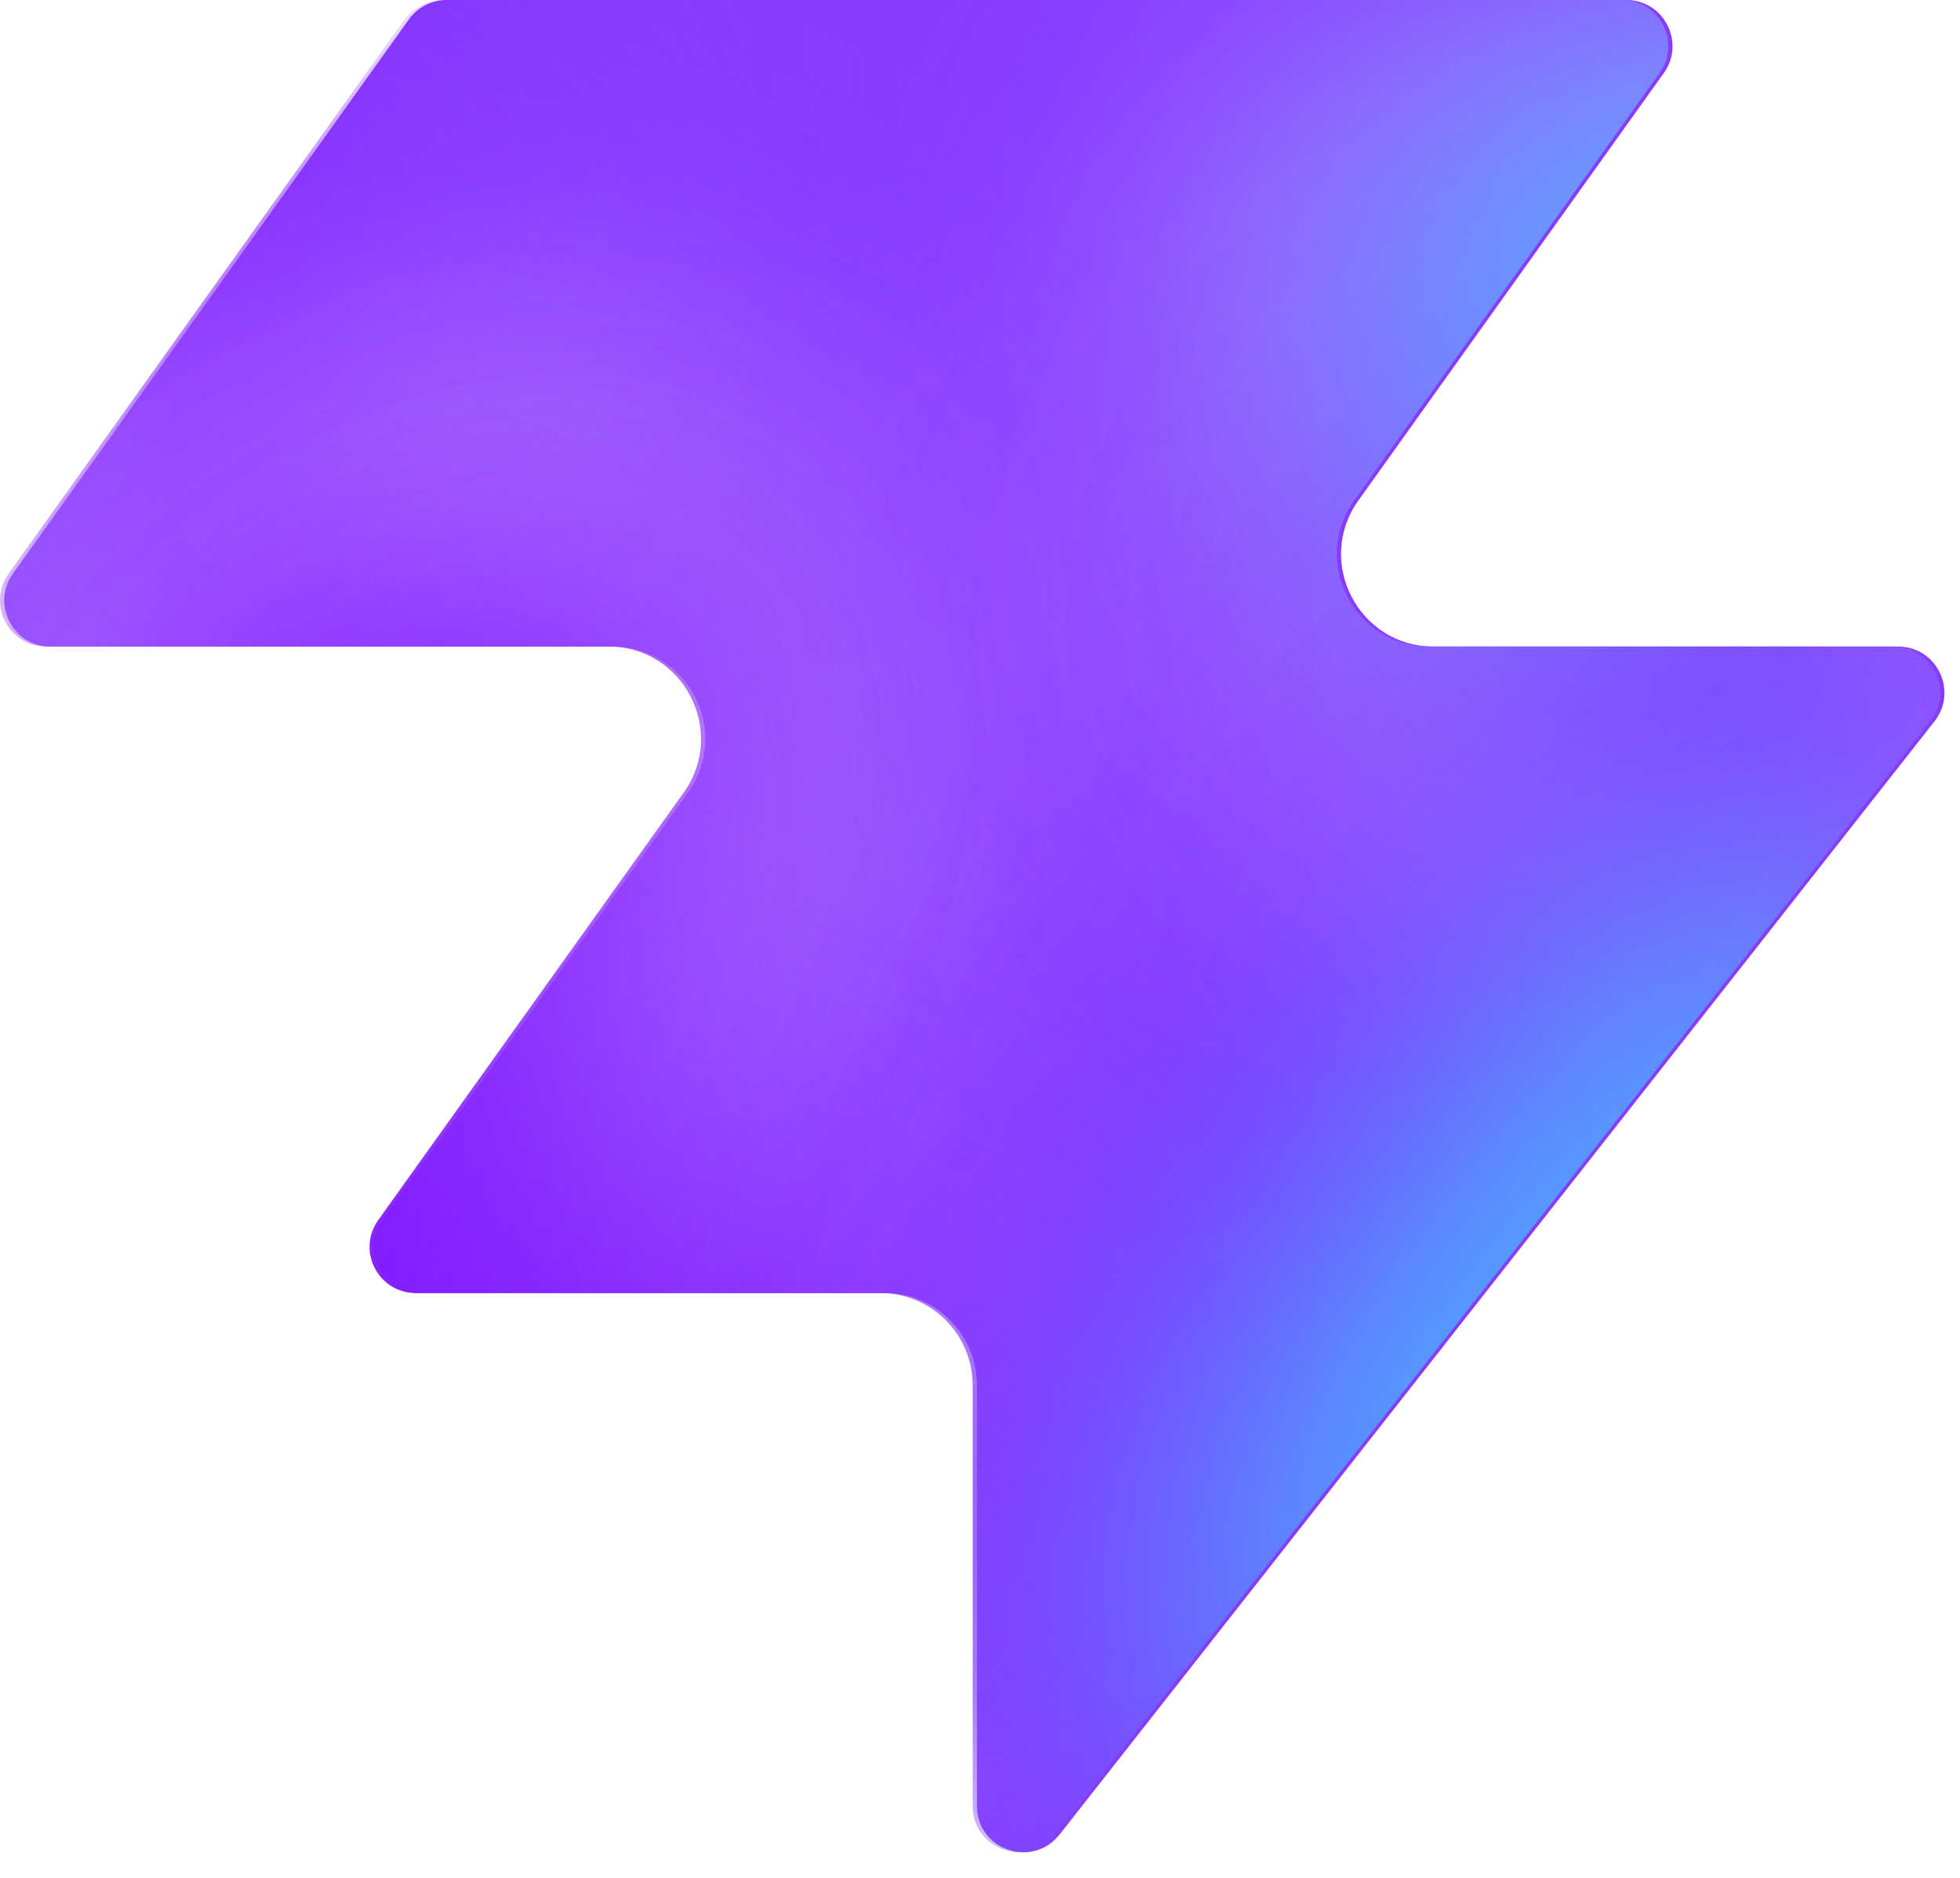
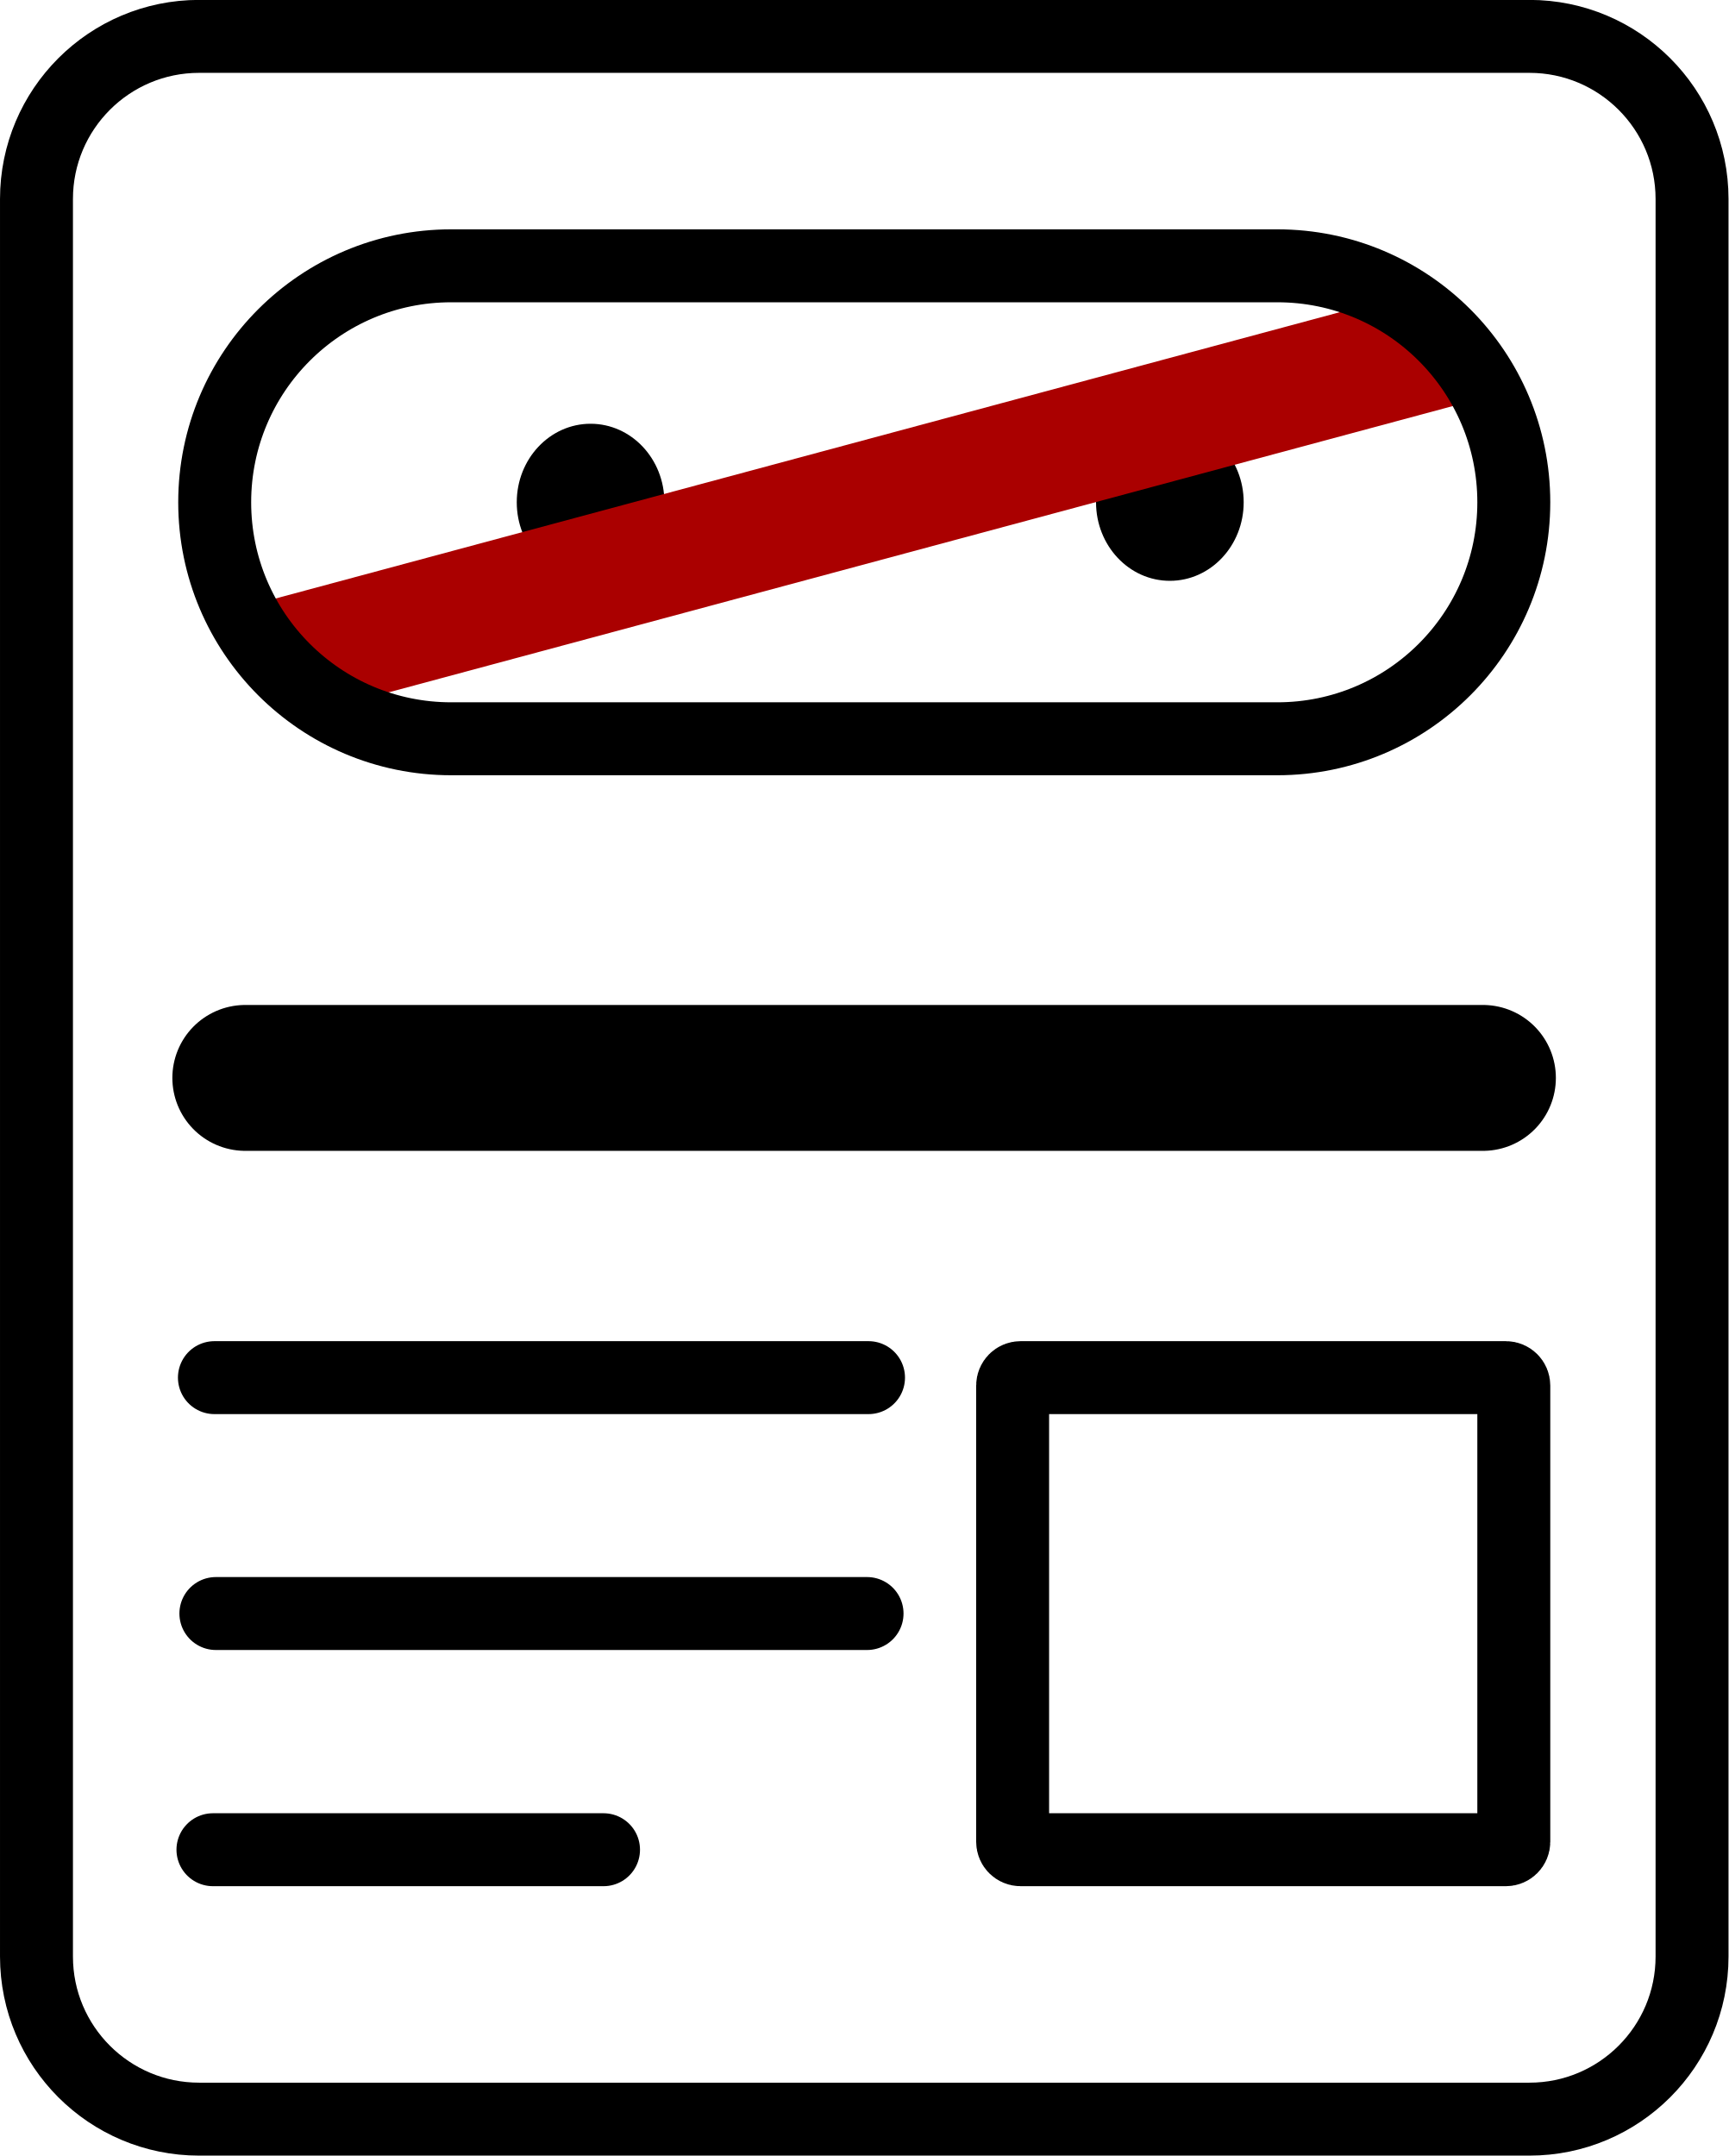
- <svg xmlns="http://www.w3.org/2000/svg" width="48" height="46" fill="none" viewBox="0 0 48 46">
-   <path fill="#863bff" d="M25.946 44.938c-.664.845-2.021.375-2.021-.698V33.937a2.26 2.26 0 0 0-2.262-2.262H10.287c-.92 0-1.456-1.04-.92-1.788l7.48-10.471c1.07-1.497 0-3.578-1.842-3.578H1.237c-.92 0-1.456-1.04-.92-1.788L10.013.474c.214-.297.556-.474.92-.474h28.894c.92 0 1.456 1.04.92 1.788l-7.48 10.471c-1.07 1.498 0 3.579 1.842 3.579h11.377c.943 0 1.473 1.088.89 1.83L25.947 44.94z" style="fill:#863bff;fill:color(display-p3 .525 .23 1);fill-opacity:1" />
-   <mask id="a" width="48" height="46" x="0" y="0" maskUnits="userSpaceOnUse" style="mask-type:alpha">
-     <path fill="#000" d="M25.842 44.938c-.664.844-2.021.375-2.021-.698V33.937a2.26 2.26 0 0 0-2.262-2.262H10.183c-.92 0-1.456-1.04-.92-1.788l7.48-10.471c1.07-1.498 0-3.579-1.842-3.579H1.133c-.92 0-1.456-1.04-.92-1.787L9.91.473c.214-.297.556-.474.92-.474h28.894c.92 0 1.456 1.04.92 1.788l-7.48 10.471c-1.07 1.498 0 3.578 1.842 3.578h11.377c.943 0 1.473 1.088.89 1.832L25.843 44.94z" style="fill:#000;fill-opacity:1" />
-   </mask>
-   <g mask="url(#a)">
-     <g filter="url(#b)">
-       <ellipse cx="5.508" cy="14.704" fill="#ede6ff" rx="5.508" ry="14.704" style="fill:#ede6ff;fill:color(display-p3 .927 .903 1);fill-opacity:1" transform="matrix(.00324 1 1 -.00324 -4.47 31.516)" />
-     </g>
-     <g filter="url(#c)">
-       <ellipse cx="10.399" cy="29.851" fill="#ede6ff" rx="10.399" ry="29.851" style="fill:#ede6ff;fill:color(display-p3 .927 .903 1);fill-opacity:1" transform="matrix(.00324 1 1 -.00324 -39.328 7.883)" />
-     </g>
-     <g filter="url(#d)">
-       <ellipse cx="5.508" cy="30.487" fill="#7e14ff" rx="5.508" ry="30.487" style="fill:#7e14ff;fill:color(display-p3 .492 .077 1);fill-opacity:1" transform="rotate(89.814 -25.913 -14.639)scale(1 -1)" />
-     </g>
-     <g filter="url(#e)">
-       <ellipse cx="5.508" cy="30.599" fill="#7e14ff" rx="5.508" ry="30.599" style="fill:#7e14ff;fill:color(display-p3 .492 .077 1);fill-opacity:1" transform="rotate(89.814 -32.644 -3.334)scale(1 -1)" />
-     </g>
-     <g filter="url(#f)">
-       <ellipse cx="5.508" cy="30.599" fill="#7e14ff" rx="5.508" ry="30.599" style="fill:#7e14ff;fill:color(display-p3 .492 .077 1);fill-opacity:1" transform="matrix(.00324 1 1 -.00324 -34.34 30.47)" />
-     </g>
-     <g filter="url(#g)">
-       <ellipse cx="14.072" cy="22.078" fill="#ede6ff" rx="14.072" ry="22.078" style="fill:#ede6ff;fill:color(display-p3 .927 .903 1);fill-opacity:1" transform="rotate(93.35 24.506 48.493)scale(-1 1)" />
-     </g>
-     <g filter="url(#h)">
-       <ellipse cx="3.47" cy="21.501" fill="#7e14ff" rx="3.47" ry="21.501" style="fill:#7e14ff;fill:color(display-p3 .492 .077 1);fill-opacity:1" transform="rotate(89.009 28.708 47.59)scale(-1 1)" />
-     </g>
-     <g filter="url(#i)">
-       <ellipse cx="3.47" cy="21.501" fill="#7e14ff" rx="3.47" ry="21.501" style="fill:#7e14ff;fill:color(display-p3 .492 .077 1);fill-opacity:1" transform="rotate(89.009 28.708 47.59)scale(-1 1)" />
-     </g>
-     <g filter="url(#j)">
-       <ellipse cx=".387" cy="8.972" fill="#7e14ff" rx="4.407" ry="29.108" style="fill:#7e14ff;fill:color(display-p3 .492 .077 1);fill-opacity:1" transform="rotate(39.51 .387 8.972)" />
-     </g>
-     <g filter="url(#k)">
-       <ellipse cx="47.523" cy="-6.092" fill="#7e14ff" rx="4.407" ry="29.108" style="fill:#7e14ff;fill:color(display-p3 .492 .077 1);fill-opacity:1" transform="rotate(37.892 47.523 -6.092)" />
-     </g>
-     <g filter="url(#l)">
-       <ellipse cx="41.412" cy="6.333" fill="#47bfff" rx="5.971" ry="9.665" style="fill:#47bfff;fill:color(display-p3 .28 .748 1);fill-opacity:1" transform="rotate(37.892 41.412 6.333)" />
-     </g>
-     <g filter="url(#m)">
-       <ellipse cx="-1.879" cy="38.332" fill="#7e14ff" rx="4.407" ry="29.108" style="fill:#7e14ff;fill:color(display-p3 .492 .077 1);fill-opacity:1" transform="rotate(37.892 -1.88 38.332)" />
-     </g>
-     <g filter="url(#n)">
-       <ellipse cx="-1.879" cy="38.332" fill="#7e14ff" rx="4.407" ry="29.108" style="fill:#7e14ff;fill:color(display-p3 .492 .077 1);fill-opacity:1" transform="rotate(37.892 -1.88 38.332)" />
-     </g>
-     <g filter="url(#o)">
-       <ellipse cx="35.651" cy="29.907" fill="#7e14ff" rx="4.407" ry="29.108" style="fill:#7e14ff;fill:color(display-p3 .492 .077 1);fill-opacity:1" transform="rotate(37.892 35.651 29.907)" />
-     </g>
-     <g filter="url(#p)">
-       <ellipse cx="38.418" cy="32.4" fill="#47bfff" rx="5.971" ry="15.297" style="fill:#47bfff;fill:color(display-p3 .28 .748 1);fill-opacity:1" transform="rotate(37.892 38.418 32.4)" />
-     </g>
+ <svg xmlns="http://www.w3.org/2000/svg" xmlns:xlink="http://www.w3.org/1999/xlink" width="5.877mm" height="7.33mm" viewBox="0 0 5.877 7.33" version="1.1" id="svg1" xml:space="preserve">
+   <defs id="defs1" />
+   <g id="layer1" transform="translate(972.411,-201.9443)">
+     <rect style="fill:none;stroke:#000000;stroke-width:0.248;stroke-linecap:round;stroke-linejoin:round;stroke-miterlimit:28.2;stroke-dasharray:none;stroke-dashoffset:14.8" id="rect2" width="5.629" height="7.081" x="-972.287" y="202.068" ry="0.553" />
+     <ellipse style="fill:#000000;fill-opacity:1;stroke:none;stroke-width:0.248;stroke-linecap:round;stroke-linejoin:round;stroke-miterlimit:28.2;stroke-dasharray:none;stroke-dashoffset:14.8" id="path5" cx="-970.403" cy="203.652" rx="0.251" ry="0.267" />
+     <use x="0" y="0" xlink:href="#path5" id="use5" transform="translate(1.969568)" style="stroke-width:0.635;stroke-dasharray:none" />
+     <rect style="fill:#aa0000;fill-opacity:1;stroke:none;stroke-width:0.248;stroke-linecap:square;stroke-linejoin:bevel;stroke-miterlimit:28.2;stroke-dasharray:none;stroke-dashoffset:14.8;stroke-opacity:1" id="rect7" width="0.408" height="4.102" x="-55.394" y="987.15" ry="0" transform="matrix(0.2578608,0.9661821,-0.9656677,0.2597804,0,0)" />
+     <rect style="fill:none;stroke:#000000;stroke-width:0.248;stroke-linecap:round;stroke-linejoin:round;stroke-miterlimit:28.2;stroke-dasharray:none;stroke-dashoffset:14.8" id="rect5" width="4.417" height="1.608" x="-971.681" y="202.848" ry="0.804" />
+     <path style="fill:none;stroke:#000000;stroke-width:0.496;stroke-linecap:round;stroke-linejoin:round;stroke-miterlimit:28.2;stroke-dasharray:none;stroke-dashoffset:14.8;stroke-opacity:1" d="m -967.369,205.609 h -4.208" id="path4" />
+     <path style="fill:none;stroke:#000000;stroke-width:0.248;stroke-linecap:round;stroke-linejoin:round;stroke-miterlimit:28.2;stroke-dasharray:none;stroke-dashoffset:14.8;stroke-opacity:1" d="m -969.458,206.628 h -2.224" id="path4-3" />
+     <path style="fill:none;stroke:#000000;stroke-width:0.248;stroke-linecap:round;stroke-linejoin:round;stroke-miterlimit:28.2;stroke-dasharray:none;stroke-dashoffset:14.8;stroke-opacity:1" d="m -969.463,207.43 h -2.214" id="path4-3-4" />
+     <path style="fill:none;stroke:#000000;stroke-width:0.248;stroke-linecap:round;stroke-linejoin:round;stroke-miterlimit:28.2;stroke-dasharray:none;stroke-dashoffset:14.8;stroke-opacity:1" d="m -970.359,208.233 h -1.328" id="path4-3-2" />
+     <rect style="fill:none;stroke:#000000;stroke-width:0.248;stroke-linecap:round;stroke-linejoin:round;stroke-miterlimit:28.2;stroke-dasharray:none;stroke-dashoffset:14.8;stroke-opacity:1" id="rect6" width="1.704" height="1.605" x="-968.968" y="206.628" ry="0.027" />
  </g>
-   <defs>
-     <filter id="b" width="60.045" height="41.654" x="-19.77" y="16.149" color-interpolation-filters="sRGB" filterUnits="userSpaceOnUse">
-       <feFlood flood-opacity="0" result="BackgroundImageFix" />
-       <feBlend in="SourceGraphic" in2="BackgroundImageFix" result="shape" />
-       <feGaussianBlur result="effect1_foregroundBlur_2002_17158" stdDeviation="7.659" />
-     </filter>
-     <filter id="c" width="90.34" height="51.437" x="-54.613" y="-7.533" color-interpolation-filters="sRGB" filterUnits="userSpaceOnUse">
-       <feFlood flood-opacity="0" result="BackgroundImageFix" />
-       <feBlend in="SourceGraphic" in2="BackgroundImageFix" result="shape" />
-       <feGaussianBlur result="effect1_foregroundBlur_2002_17158" stdDeviation="7.659" />
-     </filter>
-     <filter id="d" width="79.355" height="29.4" x="-49.64" y="2.03" color-interpolation-filters="sRGB" filterUnits="userSpaceOnUse">
-       <feFlood flood-opacity="0" result="BackgroundImageFix" />
-       <feBlend in="SourceGraphic" in2="BackgroundImageFix" result="shape" />
-       <feGaussianBlur result="effect1_foregroundBlur_2002_17158" stdDeviation="4.596" />
-     </filter>
-     <filter id="e" width="79.579" height="29.4" x="-45.045" y="20.029" color-interpolation-filters="sRGB" filterUnits="userSpaceOnUse">
-       <feFlood flood-opacity="0" result="BackgroundImageFix" />
-       <feBlend in="SourceGraphic" in2="BackgroundImageFix" result="shape" />
-       <feGaussianBlur result="effect1_foregroundBlur_2002_17158" stdDeviation="4.596" />
-     </filter>
-     <filter id="f" width="79.579" height="29.4" x="-43.513" y="21.178" color-interpolation-filters="sRGB" filterUnits="userSpaceOnUse">
-       <feFlood flood-opacity="0" result="BackgroundImageFix" />
-       <feBlend in="SourceGraphic" in2="BackgroundImageFix" result="shape" />
-       <feGaussianBlur result="effect1_foregroundBlur_2002_17158" stdDeviation="4.596" />
-     </filter>
-     <filter id="g" width="74.749" height="58.852" x="15.756" y="-17.901" color-interpolation-filters="sRGB" filterUnits="userSpaceOnUse">
-       <feFlood flood-opacity="0" result="BackgroundImageFix" />
-       <feBlend in="SourceGraphic" in2="BackgroundImageFix" result="shape" />
-       <feGaussianBlur result="effect1_foregroundBlur_2002_17158" stdDeviation="7.659" />
-     </filter>
-     <filter id="h" width="61.377" height="25.362" x="23.548" y="2.284" color-interpolation-filters="sRGB" filterUnits="userSpaceOnUse">
-       <feFlood flood-opacity="0" result="BackgroundImageFix" />
-       <feBlend in="SourceGraphic" in2="BackgroundImageFix" result="shape" />
-       <feGaussianBlur result="effect1_foregroundBlur_2002_17158" stdDeviation="4.596" />
-     </filter>
-     <filter id="i" width="61.377" height="25.362" x="23.548" y="2.284" color-interpolation-filters="sRGB" filterUnits="userSpaceOnUse">
-       <feFlood flood-opacity="0" result="BackgroundImageFix" />
-       <feBlend in="SourceGraphic" in2="BackgroundImageFix" result="shape" />
-       <feGaussianBlur result="effect1_foregroundBlur_2002_17158" stdDeviation="4.596" />
-     </filter>
-     <filter id="j" width="56.045" height="63.649" x="-27.636" y="-22.853" color-interpolation-filters="sRGB" filterUnits="userSpaceOnUse">
-       <feFlood flood-opacity="0" result="BackgroundImageFix" />
-       <feBlend in="SourceGraphic" in2="BackgroundImageFix" result="shape" />
-       <feGaussianBlur result="effect1_foregroundBlur_2002_17158" stdDeviation="4.596" />
-     </filter>
-     <filter id="k" width="54.814" height="64.646" x="20.116" y="-38.415" color-interpolation-filters="sRGB" filterUnits="userSpaceOnUse">
-       <feFlood flood-opacity="0" result="BackgroundImageFix" />
-       <feBlend in="SourceGraphic" in2="BackgroundImageFix" result="shape" />
-       <feGaussianBlur result="effect1_foregroundBlur_2002_17158" stdDeviation="4.596" />
-     </filter>
-     <filter id="l" width="33.541" height="35.313" x="24.641" y="-11.323" color-interpolation-filters="sRGB" filterUnits="userSpaceOnUse">
-       <feFlood flood-opacity="0" result="BackgroundImageFix" />
-       <feBlend in="SourceGraphic" in2="BackgroundImageFix" result="shape" />
-       <feGaussianBlur result="effect1_foregroundBlur_2002_17158" stdDeviation="4.596" />
-     </filter>
-     <filter id="m" width="54.814" height="64.646" x="-29.286" y="6.009" color-interpolation-filters="sRGB" filterUnits="userSpaceOnUse">
-       <feFlood flood-opacity="0" result="BackgroundImageFix" />
-       <feBlend in="SourceGraphic" in2="BackgroundImageFix" result="shape" />
-       <feGaussianBlur result="effect1_foregroundBlur_2002_17158" stdDeviation="4.596" />
-     </filter>
-     <filter id="n" width="54.814" height="64.646" x="-29.286" y="6.009" color-interpolation-filters="sRGB" filterUnits="userSpaceOnUse">
-       <feFlood flood-opacity="0" result="BackgroundImageFix" />
-       <feBlend in="SourceGraphic" in2="BackgroundImageFix" result="shape" />
-       <feGaussianBlur result="effect1_foregroundBlur_2002_17158" stdDeviation="4.596" />
-     </filter>
-     <filter id="o" width="54.814" height="64.646" x="8.244" y="-2.416" color-interpolation-filters="sRGB" filterUnits="userSpaceOnUse">
-       <feFlood flood-opacity="0" result="BackgroundImageFix" />
-       <feBlend in="SourceGraphic" in2="BackgroundImageFix" result="shape" />
-       <feGaussianBlur result="effect1_foregroundBlur_2002_17158" stdDeviation="4.596" />
-     </filter>
-     <filter id="p" width="39.409" height="43.623" x="18.713" y="10.588" color-interpolation-filters="sRGB" filterUnits="userSpaceOnUse">
-       <feFlood flood-opacity="0" result="BackgroundImageFix" />
-       <feBlend in="SourceGraphic" in2="BackgroundImageFix" result="shape" />
-       <feGaussianBlur result="effect1_foregroundBlur_2002_17158" stdDeviation="4.596" />
-     </filter>
-   </defs>
</svg>
